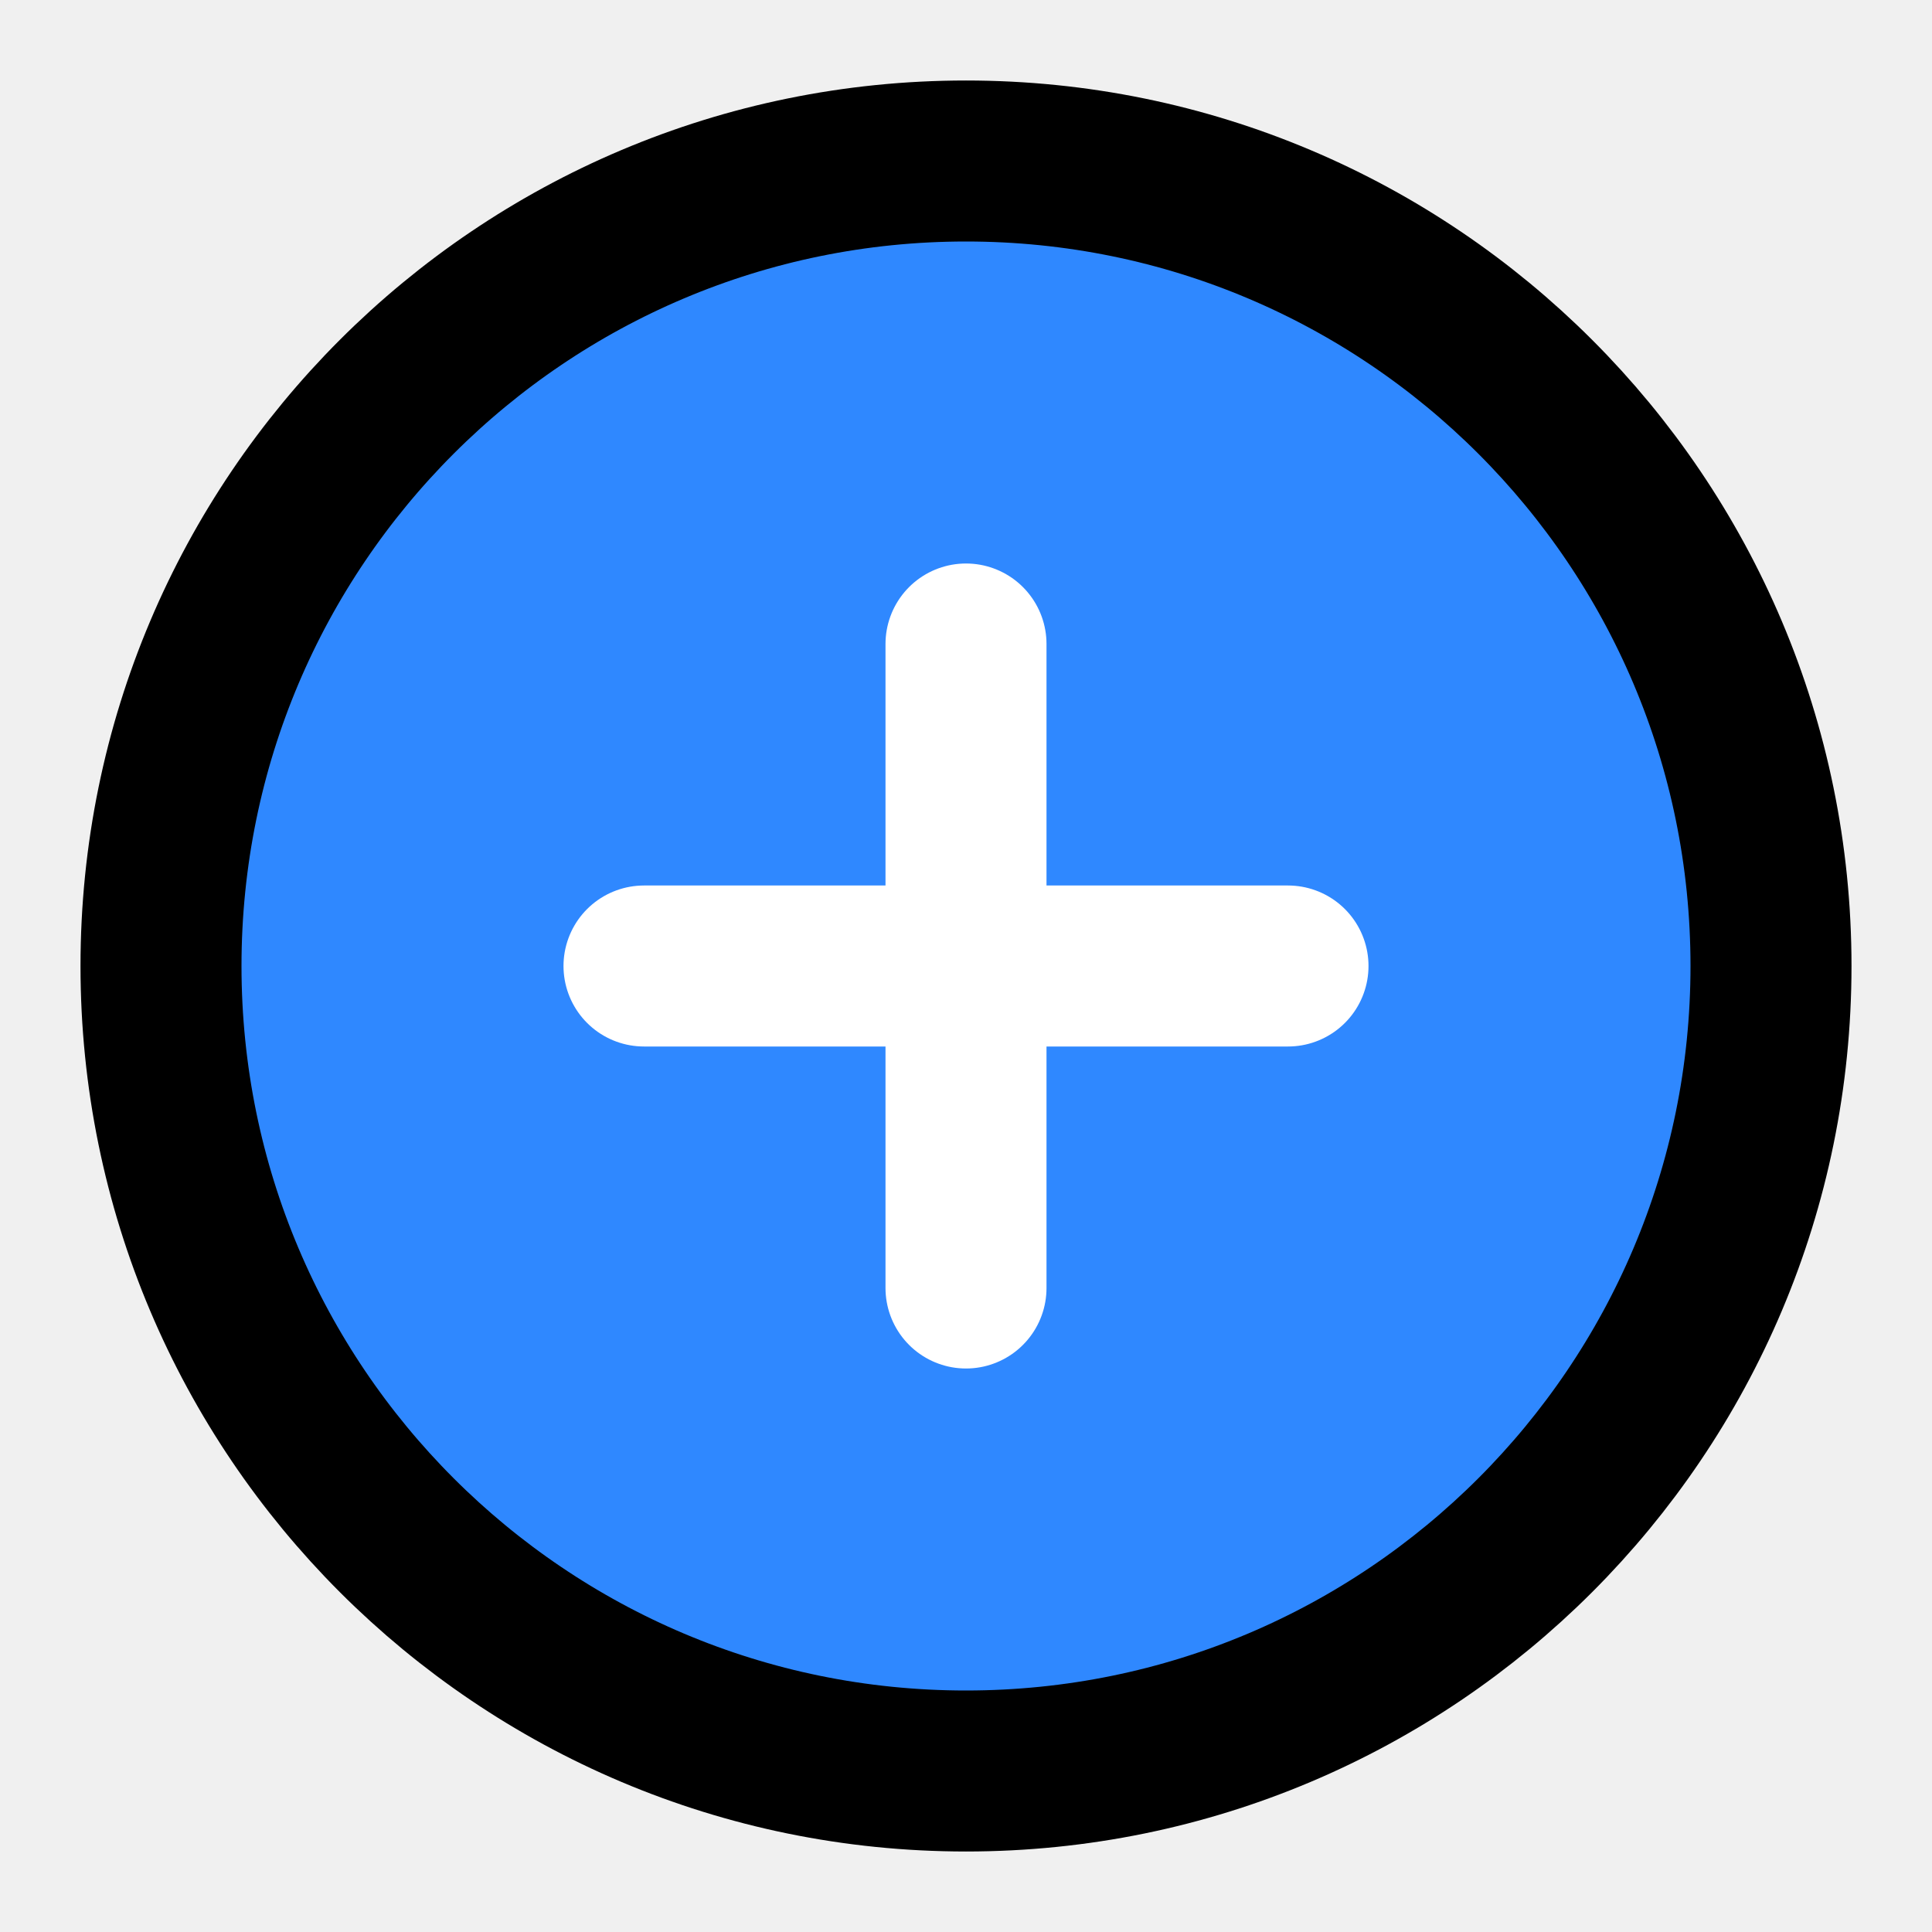
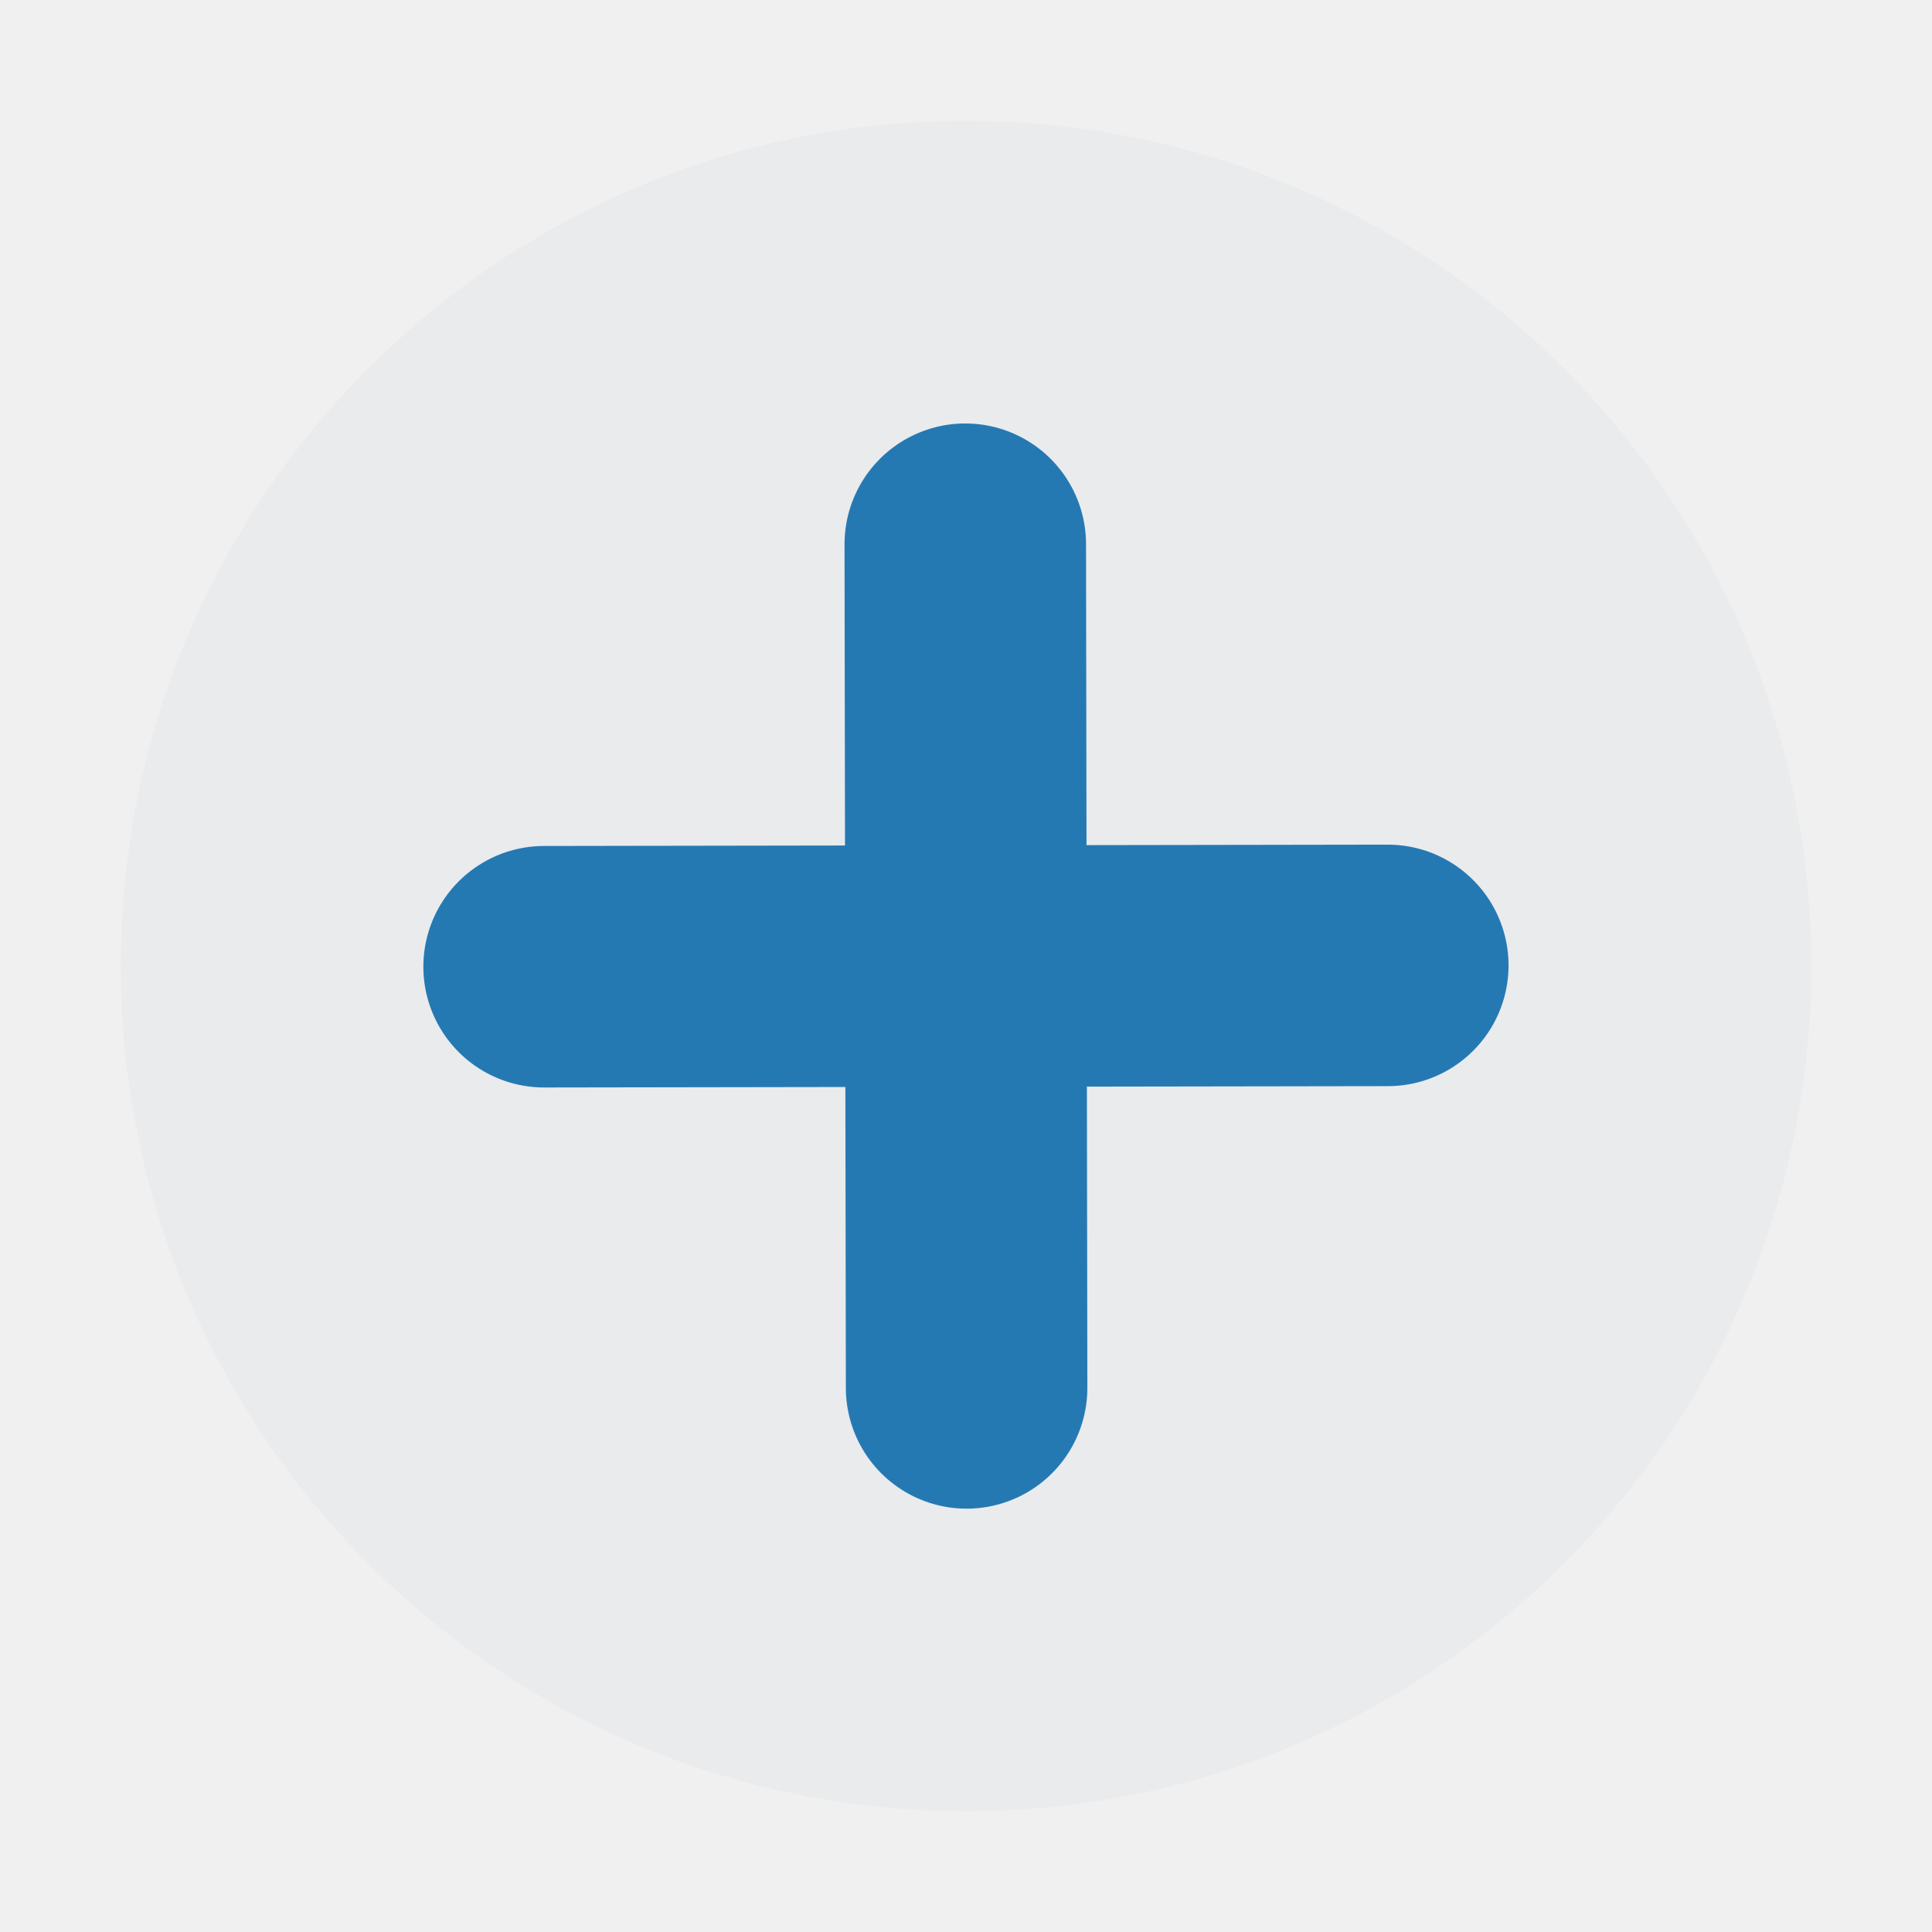
- <svg xmlns="http://www.w3.org/2000/svg" width="48" height="48" viewBox="0 0 48 48" fill="none">
-   <rect width="48" height="48" fill="white" fill-opacity="0.01" />
-   <path d="M24 44C35.046 44 44 35.046 44 24C44 12.954 35.046 4 24 4C12.954 4 4 12.954 4 24C4 35.046 12.954 44 24 44Z" fill="#2F88FF" stroke="black" stroke-width="4" stroke-linejoin="round" />
-   <path d="M24 16V32" stroke="white" stroke-width="4" stroke-linecap="round" stroke-linejoin="round" />
-   <path d="M16 24L32 24" stroke="white" stroke-width="4" stroke-linecap="round" stroke-linejoin="round" />
+ <svg xmlns="http://www.w3.org/2000/svg" viewBox="0 0 16 16" id="Plus">
+   <g transform="translate(936.994 -962.858)" fill="#000000" class="color000000 svgShape">
+     <circle cx="-928.994" cy="970.858" r="7" fill="#e9ebed" color="#000" overflow="visible" style="marker:none" class="colore9eded svgShape" />
+     <path fill="#005c9b" fill-rule="evenodd" stroke="#2579b3" stroke-linecap="round" stroke-linejoin="round" stroke-width="2" d="m-932.488 970.864 6.987-.011m-3.499-3.488.011 6.987" class="color25b39e svgShape colorStroke25b39e svgStroke" />
+   </g>
</svg>
